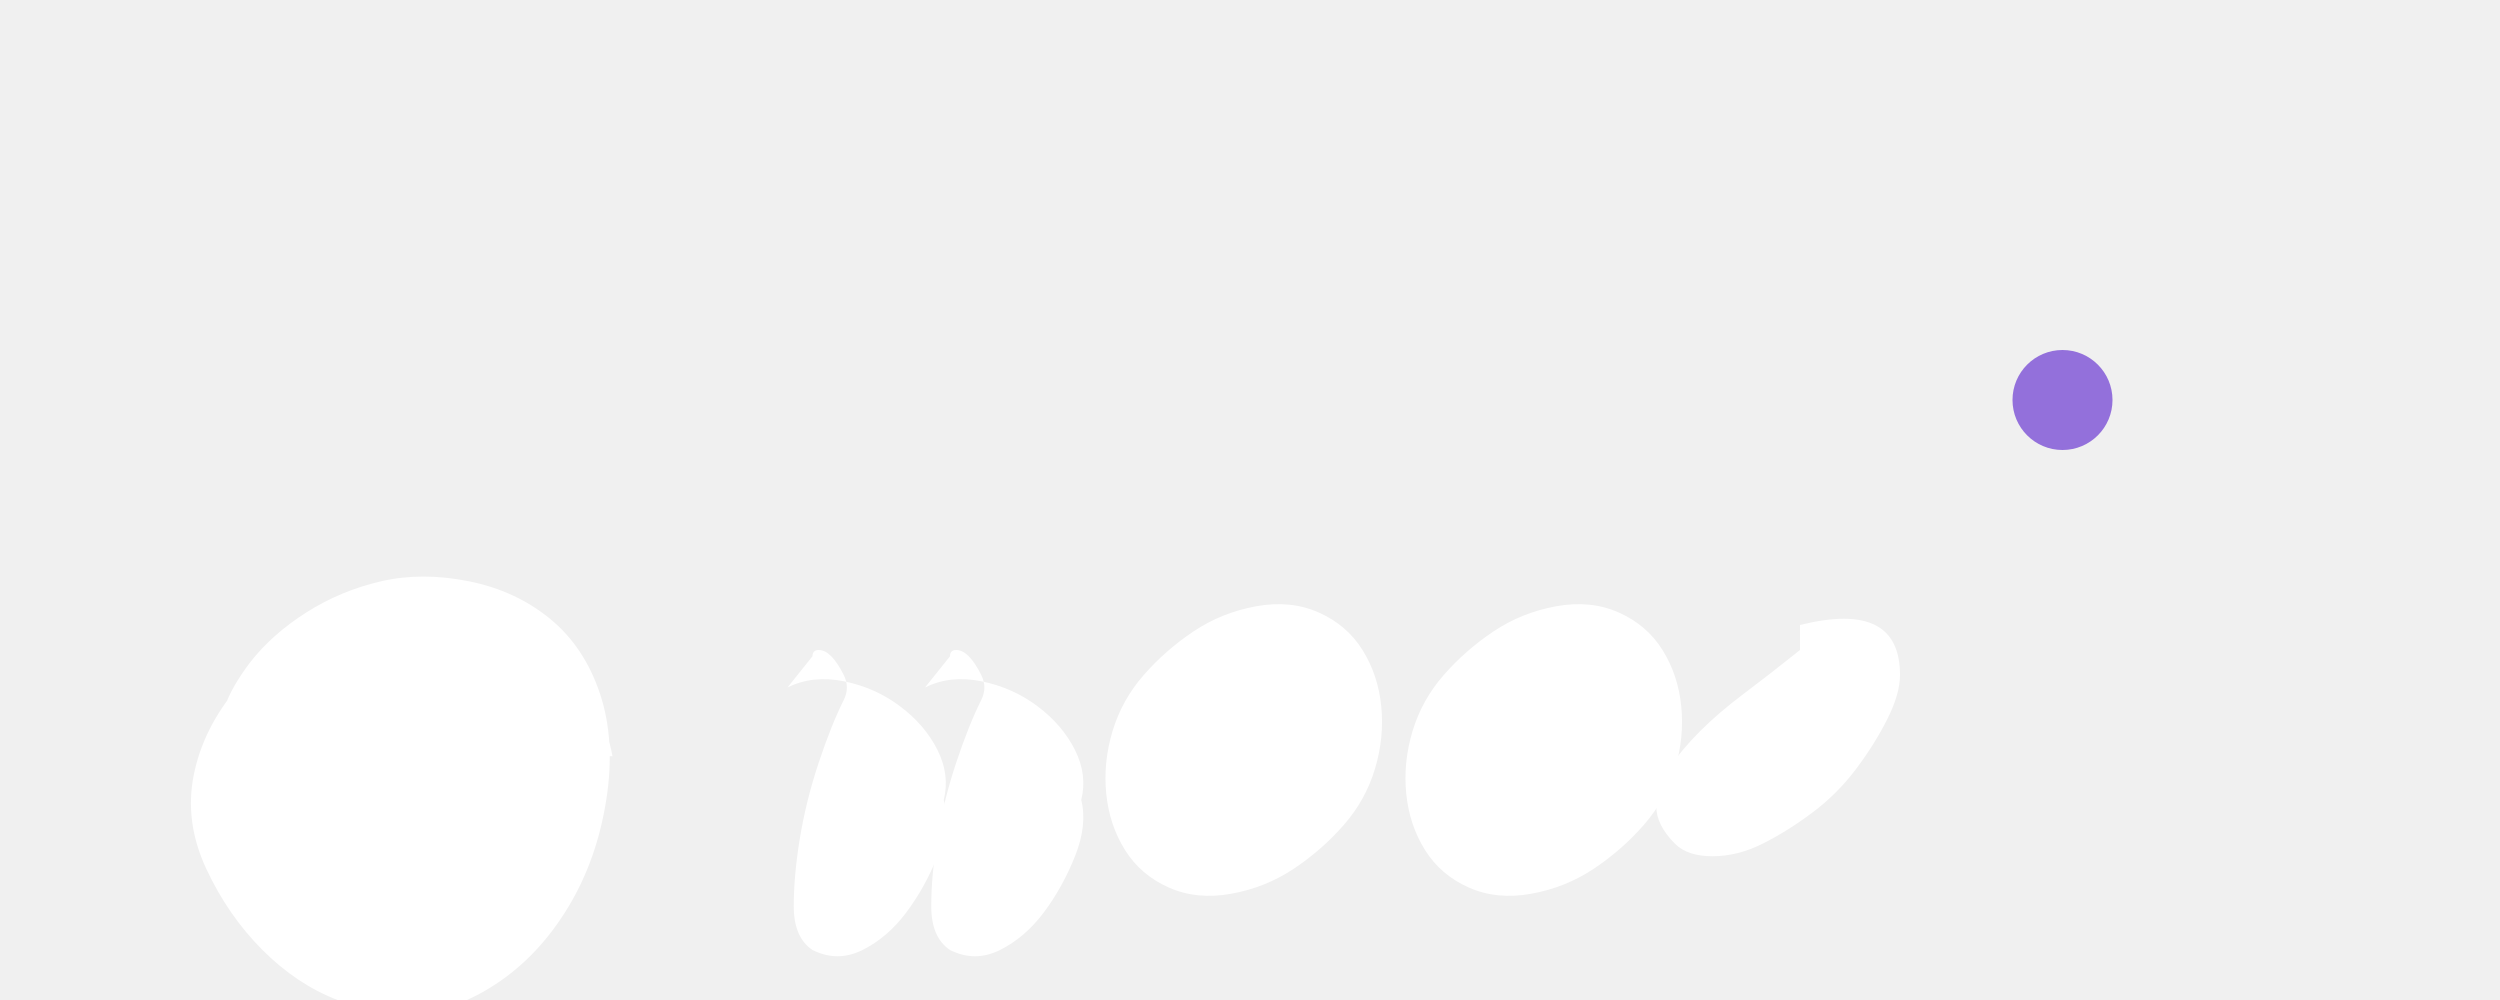
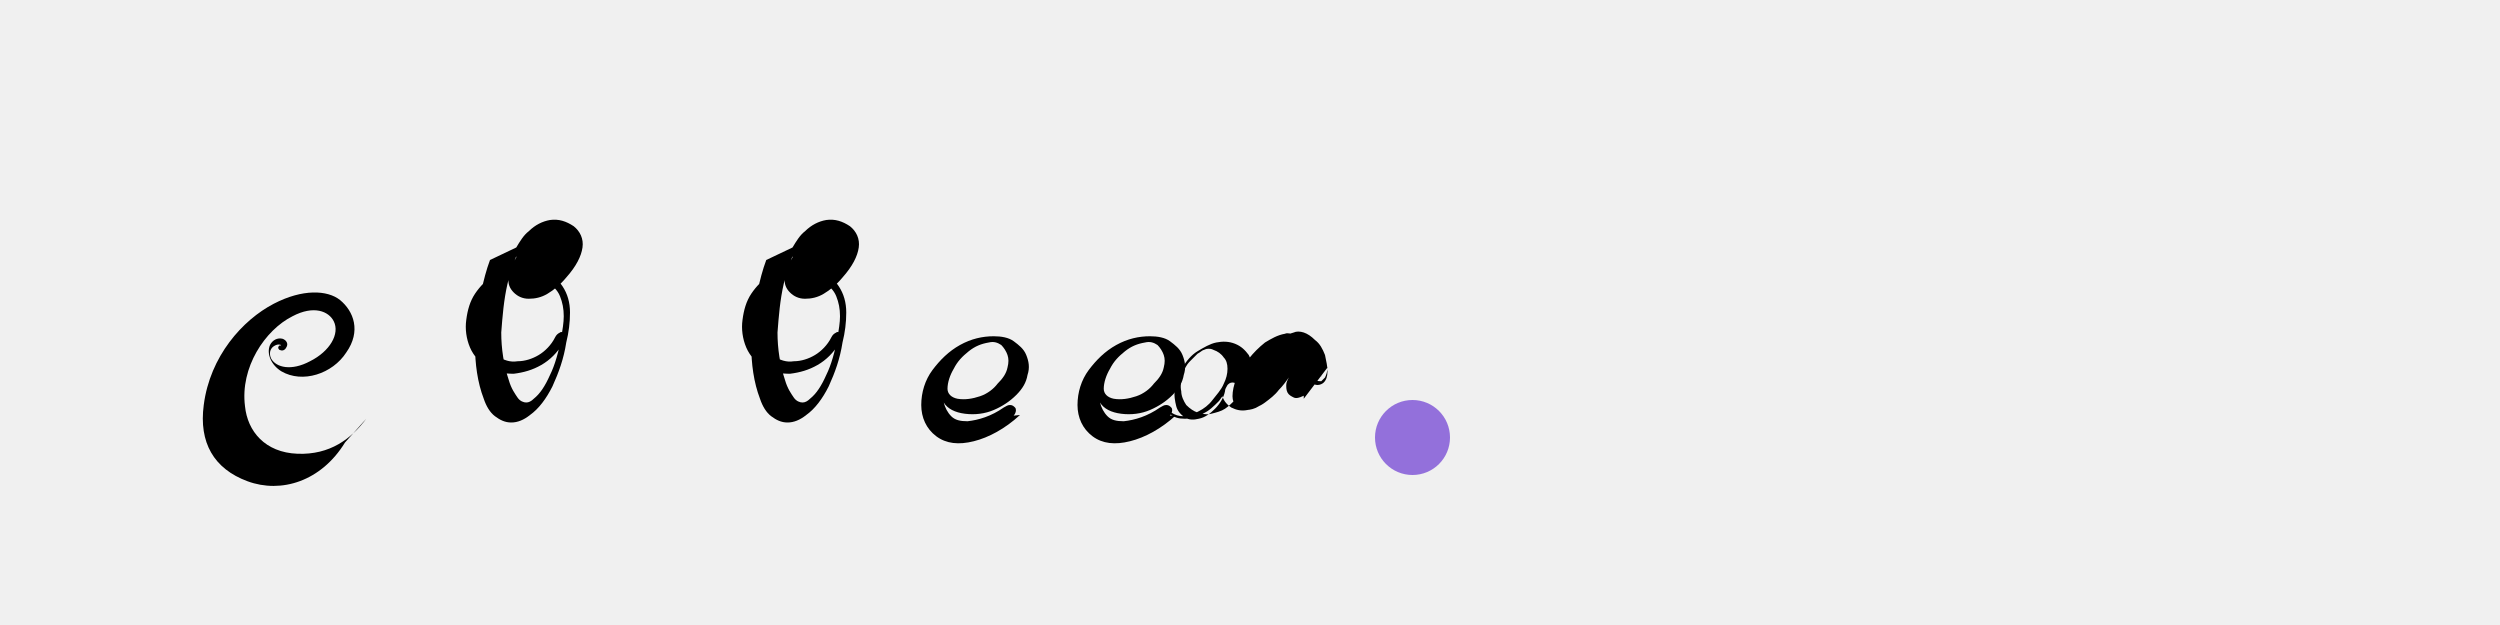
- <svg xmlns="http://www.w3.org/2000/svg" width="200" height="80" viewBox="0 0 200 80" fill="none">
-   <path d="M20 60C19 60 18.333 59.667 18 59C17.667 58.333 17.667 57.5 18 56.5C18.333 55.5 19 54.333 20 53C21.167 51.5 22.667 50.167 24.5 49C26.333 47.833 28.333 47 30.5 46.5C32.667 46 35 46 37.5 46.5C40 47 42.167 48 44 49.5C45.833 51 47.167 53 48 55.5C48.833 58 49 60.833 48.5 64C48 67.167 47 70 45.5 72.5C44 75 42.167 77 40 78.5C37.833 80 35.667 80.833 33.5 81C31.333 81.167 29.167 80.833 27 80C24.833 79.167 22.833 77.833 21 76C19.167 74.167 17.667 72 16.5 69.5C15.333 67 15 64.5 15.5 62C16 59.5 17.167 57.167 19 55C20.833 52.833 23.167 51.167 26 50C28.833 48.833 32 48.5 35.5 49C39 49.5 42.333 50.833 45.5 53C47.333 55.333 48.5 57.833 49 60.5L20 60Z" fill="white" />
-   <path d="M65 52.5C65 52.167 65.167 52 65.5 52C65.833 52 66.167 52.167 66.5 52.5C66.833 52.833 67.167 53.333 67.5 54C67.833 54.667 67.833 55.333 67.5 56C66.833 57.333 66.167 59 65.5 61C64.833 63 64.333 65 64 67C63.667 69 63.5 70.833 63.5 72.5C63.5 74.167 64 75.333 65 76C66.333 76.667 67.667 76.667 69 76C70.333 75.333 71.5 74.333 72.5 73C73.5 71.667 74.333 70.167 75 68.5C75.667 66.833 75.833 65.333 75.5 64C75.833 62.667 75.667 61.333 75 60C74.333 58.667 73.333 57.5 72 56.5C70.667 55.5 69.167 54.833 67.5 54.5C65.833 54.167 64.333 54.333 63 55L65 52.5Z" fill="white" />
-   <path d="M76 52.5C76 52.167 76.167 52 76.5 52C76.833 52 77.167 52.167 77.5 52.5C77.833 52.833 78.167 53.333 78.5 54C78.833 54.667 78.833 55.333 78.5 56C77.833 57.333 77.167 59 76.5 61C75.833 63 75.333 65 75 67C74.667 69 74.5 70.833 74.5 72.5C74.5 74.167 75 75.333 76 76C77.333 76.667 78.667 76.667 80 76C81.333 75.333 82.5 74.333 83.5 73C84.5 71.667 85.333 70.167 86 68.5C86.667 66.833 86.833 65.333 86.5 64C86.833 62.667 86.667 61.333 86 60C85.333 58.667 84.333 57.5 83 56.5C81.667 55.5 80.167 54.833 78.5 54.5C76.833 54.167 75.333 54.333 74 55L76 52.5Z" fill="white" />
-   <path d="M100.5 48.5C102.333 48.167 104 48.333 105.5 49C107 49.667 108.167 50.667 109 52C109.833 53.333 110.333 54.833 110.5 56.5C110.667 58.167 110.5 59.833 110 61.5C109.5 63.167 108.667 64.667 107.5 66C106.333 67.333 105 68.5 103.5 69.5C102 70.5 100.333 71.167 98.5 71.5C96.667 71.833 95 71.667 93.5 71C92 70.333 90.833 69.333 90 68C89.167 66.667 88.667 65.167 88.5 63.5C88.333 61.833 88.5 60.167 89 58.5C89.5 56.833 90.333 55.333 91.5 54C92.667 52.667 94 51.5 95.5 50.5C97 49.5 98.667 48.833 100.5 48.5Z" fill="white" />
-   <path d="M124.5 48.5C126.333 48.167 128 48.333 129.5 49C131 49.667 132.167 50.667 133 52C133.833 53.333 134.333 54.833 134.5 56.5C134.667 58.167 134.5 59.833 134 61.5C133.5 63.167 132.667 64.667 131.5 66C130.333 67.333 129 68.5 127.5 69.5C126 70.5 124.333 71.167 122.5 71.5C120.667 71.833 119 71.667 117.5 71C116 70.333 114.833 69.333 114 68C113.167 66.667 112.667 65.167 112.5 63.5C112.333 61.833 112.5 60.167 113 58.5C113.5 56.833 114.333 55.333 115.5 54C116.667 52.667 118 51.5 119.5 50.5C121 49.5 122.667 48.833 124.5 48.5Z" fill="white" />
-   <path d="M144 50C145.333 49.667 146.5 49.5 147.5 49.5C148.5 49.5 149.333 49.667 150 50C150.667 50.333 151.167 50.833 151.5 51.5C151.833 52.167 152 53 152 54C152 55 151.667 56.167 151 57.5C150.333 58.833 149.5 60.167 148.5 61.5C147.5 62.833 146.333 64 145 65C143.667 66 142.333 66.833 141 67.5C139.667 68.167 138.333 68.5 137 68.5C135.667 68.5 134.667 68.167 134 67.5C133 66.5 132.5 65.5 132.5 64.5C132.5 63.5 132.833 62.5 133.5 61.5C134.167 60.5 135 59.5 136 58.5C137 57.5 138.167 56.5 139.5 55.5C140.833 54.5 142.333 53.333 144 52L144 50Z" fill="white" />
-   <circle cx="165" cy="32" r="4" fill="#9370DB" />
+ <svg xmlns="http://www.w3.org/2000/svg" width="200" height="50" viewBox="0 0 200 50" fill="none">
+   <path d="M27.6 35.4c-1.9 3.1-5.1 4.1-7.8 3.1-2.7-1-3.9-3.1-3.5-6.1 0.5-3.9 3.1-6.8 5.6-8.1 2.3-1.2 4.3-1.1 5.3-0.3 1.1 0.9 1.7 2.5 0.5 4.2-1.1 1.7-3.5 2.5-5.2 1.5-0.8-0.5-1.2-1.4-0.9-2.1 0.2-0.4 0.6-0.6 1-0.5 0.3 0.1 0.5 0.4 0.3 0.7-0.1 0.2-0.3 0.3-0.5 0.2-0.1 0-0.2-0.2-0.1-0.3 0.1-0.1 0.1-0.1 0.2 0 0 0-0.1-0.1 0-0.1 0.1 0 0.2 0.1 0.2 0.2-0.2-0.3-0.5-0.3-0.8-0.1-0.3 0.2-0.4 0.6-0.2 1 0.4 0.7 1.6 1 3.1 0.2 1.6-0.8 2.4-2.2 1.9-3.2-0.4-0.8-1.6-1.3-3.3-0.4-2.2 1.1-4.2 4.1-3.8 7.2 0.2 2 1.6 3.7 4.2 3.8 2.6 0.1 4.3-1.2 5.5-2.8L27.6 35.4z" fill="black" />
+   <path d="M41.3 19.8c0.3-0.5 0.6-1 1-1.3 0.5-0.5 1.1-0.8 1.7-0.9 0.7-0.1 1.3 0.1 1.9 0.5 0.5 0.4 0.8 1 0.7 1.7-0.1 0.7-0.5 1.5-1.3 2.4-0.5 0.6-1 1-1.5 1.3s-1 0.4-1.5 0.4c-0.5 0-0.9-0.2-1.2-0.5-0.3-0.3-0.5-0.7-0.4-1.2 0-0.5 0.3-1.1 0.6-1.6v-0.1c-0.3 0.7-0.5 1.4-0.7 2.2-0.3 1.3-0.4 2.6-0.5 3.9 0 1.3 0.2 2.6 0.6 3.8 0.2 0.7 0.5 1.1 0.7 1.4 0.2 0.3 0.5 0.4 0.7 0.4 0.2 0 0.4-0.1 0.6-0.3 0.5-0.4 0.9-1 1.3-1.9 0.4-0.8 0.7-1.9 0.9-3 0.1-0.6 0.2-1.2 0.2-1.7 0-0.6-0.1-1.1-0.3-1.6-0.2-0.5-0.6-0.9-1.2-1.2-0.3-0.2-0.6-0.3-0.9-0.4-0.3-0.1-0.6-0.1-0.9-0.1-0.6 0-1.2 0.2-1.6 0.5-0.5 0.3-0.8 0.8-1.1 1.3-0.3 0.5-0.4 1.1-0.5 1.7-0.1 0.6 0 1.2 0.2 1.7 0.2 0.6 0.6 1 1 1.3 0.5 0.3 1 0.5 1.6 0.4 0.6 0 1.2-0.2 1.7-0.5 0.5-0.3 1-0.8 1.3-1.4 0.1-0.2 0.2-0.3 0.4-0.4 0.1-0.1 0.3 0 0.4 0.1 0.1 0.1 0.1 0.3 0 0.4-0.1 0.1-0.1 0.3-0.2 0.4-0.4 0.7-1 1.3-1.7 1.7-0.7 0.4-1.4 0.6-2.2 0.7-0.7 0-1.5-0.1-2.1-0.5-0.6-0.4-1.1-0.9-1.4-1.6-0.3-0.7-0.4-1.5-0.3-2.2 0.1-0.8 0.3-1.5 0.7-2.1 0.4-0.6 0.9-1.1 1.5-1.5 0.6-0.4 1.3-0.6 2-0.7 0.7 0 1.4 0.1 2 0.3 0.6 0.3 1.1 0.7 1.5 1.3 0.4 0.6 0.6 1.3 0.6 2.1 0 0.8-0.1 1.6-0.3 2.4-0.2 1.3-0.6 2.4-1.1 3.5-0.5 1-1.1 1.8-1.8 2.3-0.5 0.4-1 0.6-1.5 0.6-0.5 0-0.9-0.2-1.3-0.5-0.4-0.3-0.7-0.8-0.9-1.4-0.5-1.3-0.7-2.8-0.7-4.3 0-1.5 0.2-2.9 0.5-4.3 0.2-0.9 0.4-1.7 0.7-2.5L41.3 19.8z" fill="black" />
+   <path d="M63.4 19.8c0.3-0.5 0.6-1 1-1.3 0.5-0.5 1.1-0.8 1.7-0.9 0.7-0.1 1.3 0.1 1.9 0.5 0.5 0.4 0.8 1 0.7 1.7-0.1 0.7-0.5 1.5-1.3 2.4-0.5 0.6-1 1-1.5 1.3s-1 0.4-1.5 0.4c-0.5 0-0.9-0.2-1.2-0.5-0.3-0.3-0.5-0.7-0.4-1.2 0-0.5 0.3-1.1 0.6-1.6v-0.1c-0.3 0.7-0.5 1.4-0.7 2.2-0.3 1.3-0.4 2.6-0.5 3.9 0 1.3 0.2 2.6 0.6 3.8 0.2 0.7 0.5 1.1 0.7 1.4 0.2 0.3 0.5 0.4 0.7 0.4 0.2 0 0.4-0.1 0.6-0.3 0.5-0.4 0.9-1 1.3-1.9 0.4-0.8 0.7-1.9 0.9-3 0.1-0.6 0.2-1.2 0.2-1.7 0-0.6-0.1-1.1-0.3-1.6-0.2-0.5-0.6-0.9-1.2-1.2-0.3-0.2-0.6-0.3-0.9-0.4-0.3-0.1-0.6-0.1-0.9-0.1-0.6 0-1.2 0.2-1.6 0.5-0.5 0.3-0.8 0.8-1.1 1.3-0.3 0.5-0.4 1.1-0.5 1.7-0.1 0.6 0 1.2 0.2 1.7 0.2 0.6 0.6 1 1 1.3 0.5 0.3 1 0.5 1.6 0.4 0.6 0 1.2-0.2 1.7-0.5 0.5-0.3 1-0.8 1.3-1.4 0.1-0.2 0.2-0.3 0.4-0.4 0.1-0.1 0.3 0 0.4 0.1 0.1 0.1 0.1 0.3 0 0.4-0.1 0.1-0.1 0.3-0.2 0.4-0.4 0.7-1 1.3-1.7 1.7-0.7 0.4-1.4 0.6-2.2 0.7-0.7 0-1.5-0.1-2.1-0.5-0.6-0.4-1.1-0.9-1.4-1.6-0.3-0.7-0.4-1.5-0.3-2.2 0.1-0.8 0.3-1.5 0.7-2.1 0.4-0.6 0.9-1.1 1.5-1.5 0.6-0.4 1.3-0.6 2-0.7 0.7 0 1.4 0.1 2 0.3 0.6 0.3 1.1 0.7 1.5 1.3 0.4 0.6 0.6 1.3 0.6 2.1 0 0.8-0.1 1.6-0.3 2.4-0.2 1.3-0.6 2.4-1.1 3.5-0.5 1-1.1 1.8-1.8 2.3-0.5 0.4-1 0.6-1.5 0.6-0.5 0-0.9-0.2-1.3-0.5-0.4-0.3-0.7-0.8-0.9-1.4-0.5-1.3-0.7-2.8-0.7-4.3 0-1.5 0.2-2.9 0.5-4.3 0.2-0.9 0.4-1.7 0.7-2.5L63.4 19.8z" fill="black" />
+   <path d="M81.6 33.2c-1.2 1.1-2.5 1.8-3.7 2.1-1.2 0.3-2.2 0.2-3-0.4-0.8-0.6-1.2-1.5-1.2-2.5 0-1 0.3-2 0.9-2.8 0.6-0.8 1.3-1.5 2.2-2 0.9-0.5 1.8-0.7 2.7-0.7 0.6 0 1.2 0.1 1.6 0.4 0.4 0.3 0.8 0.6 1 1.1 0.2 0.5 0.3 1 0.1 1.6-0.1 0.6-0.4 1.1-0.9 1.6-0.5 0.5-1.1 0.9-1.8 1.2-0.7 0.3-1.5 0.4-2.3 0.3-0.8-0.1-1.4-0.4-1.7-0.9 0.1 0.4 0.3 0.8 0.6 1.1 0.3 0.3 0.7 0.4 1.3 0.4 0.9-0.1 1.9-0.4 2.9-1.1 0.2-0.1 0.3-0.2 0.5-0.2 0.2 0 0.3 0.1 0.4 0.2 0.1 0.1 0.1 0.3 0 0.5-0.1 0.2-0.3 0.3-0.5 0.4l-0.1-0.2z M80.6 29.4c0.1-0.4 0.1-0.7 0-1-0.1-0.3-0.3-0.6-0.5-0.8-0.3-0.2-0.6-0.3-1-0.2-0.6 0.1-1.1 0.3-1.6 0.7-0.5 0.4-0.9 0.8-1.2 1.4-0.3 0.5-0.5 1.1-0.5 1.6 0 0.4 0.3 0.7 0.8 0.8 0.6 0.1 1.2 0 1.8-0.2 0.6-0.2 1.1-0.6 1.4-1 0.4-0.4 0.7-0.8 0.8-1.3z" fill="black" />
+   <path d="M94.1 33.2c-1.2 1.1-2.5 1.8-3.7 2.1-1.2 0.3-2.2 0.2-3-0.4-0.8-0.6-1.2-1.5-1.2-2.5 0-1 0.3-2 0.9-2.8 0.6-0.8 1.3-1.5 2.2-2 0.9-0.5 1.8-0.7 2.7-0.7 0.6 0 1.2 0.1 1.6 0.4 0.4 0.3 0.8 0.6 1 1.1 0.2 0.5 0.3 1 0.1 1.6-0.1 0.6-0.4 1.1-0.9 1.6-0.5 0.5-1.1 0.9-1.8 1.2-0.7 0.3-1.5 0.4-2.3 0.3-0.8-0.1-1.4-0.4-1.7-0.9 0.1 0.4 0.3 0.8 0.6 1.1 0.3 0.3 0.7 0.4 1.3 0.4 0.9-0.1 1.9-0.4 2.9-1.1 0.2-0.1 0.3-0.2 0.5-0.2 0.2 0 0.3 0.1 0.4 0.2 0.1 0.1 0.1 0.3 0 0.5-0.1 0.2-0.3 0.3-0.5 0.4l-0.1-0.2z M93.1 29.4c0.1-0.4 0.1-0.7 0-1-0.1-0.3-0.3-0.6-0.5-0.8-0.3-0.2-0.6-0.3-1-0.2-0.6 0.1-1.1 0.3-1.6 0.7-0.5 0.4-0.9 0.8-1.2 1.4-0.3 0.5-0.5 1.1-0.5 1.6 0 0.4 0.3 0.7 0.8 0.8 0.6 0.1 1.2 0 1.8-0.2 0.6-0.2 1.1-0.6 1.4-1 0.4-0.4 0.7-0.8 0.8-1.3z" fill="black" />
+   <path d="M106.2 29.4c0 0.3-0.1 0.6-0.2 0.8-0.1 0.1-0.2 0.2-0.3 0.3-0.1 0-0.3 0-0.5-0.1-0.1-0.1-0.2-0.2-0.2-0.3 0-0.1 0-0.2 0.1-0.2 0-0.1 0.1-0.1 0.2-0.1 0.1 0 0.1 0 0.2 0.1 0 0 0.1 0.1 0.1 0.1 0 0.1 0 0.1 0 0.1h0.1c0 0 0 0 0 0 0 0 0-0.1 0-0.1 0-0.1 0-0.2-0.1-0.3-0.1-0.1-0.2-0.1-0.4-0.1-0.2 0-0.3 0.1-0.4 0.2-0.1 0.1-0.1 0.3-0.1 0.4 0 0.2 0.1 0.3 0.2 0.4 0.1 0.1 0.3 0.2 0.5 0.2 0.2 0 0.4-0.1 0.5-0.2 0.2-0.2 0.3-0.5 0.3-0.9 0-0.4-0.1-0.8-0.2-1.3-0.2-0.5-0.4-0.9-0.8-1.2-0.3-0.3-0.6-0.5-0.9-0.6-0.3-0.1-0.6-0.1-0.8 0-0.7 0.2-1.3 0.5-1.9 1-0.6 0.5-1.1 1.1-1.6 1.8v0.1c0.2-0.4 0.1-0.7-0.1-1.1-0.3-0.4-0.6-0.7-1.1-0.9-0.5-0.2-1-0.2-1.5-0.1-0.5 0.1-1 0.4-1.5 0.7-0.5 0.3-0.9 0.8-1.2 1.3-0.3 0.5-0.6 1.1-0.6 1.7-0.1 0.5 0 1 0.1 1.4 0.1 0.4 0.4 0.7 0.7 0.9 0.3 0.2 0.7 0.2 1.1 0.1 0.5-0.1 0.9-0.4 1.3-0.8 0.4-0.4 0.7-0.9 0.8-1.4 0-0.2 0.1-0.3 0.2-0.5 0.1-0.1 0.2-0.2 0.4-0.2 0.2 0 0.3 0.1 0.4 0.2 0.1 0.1 0.1 0.3 0.1 0.5 0 0.2-0.1 0.5-0.3 0.7-0.2 0.2-0.5 0.5-0.8 0.7-0.3 0.2-0.7 0.3-1.1 0.4-0.4 0.1-0.7 0-1.1-0.1-0.3-0.1-0.6-0.3-0.9-0.6-0.2-0.3-0.4-0.7-0.4-1.1-0.1-0.4 0-0.9 0.1-1.3 0.1-0.4 0.3-0.8 0.6-1.1 0.2-0.2 0.4-0.4 0.6-0.6 0.2-0.1 0.4-0.3 0.5-0.3 0.2-0.1 0.3-0.1 0.4-0.1 0.1 0 0.2 0 0.4 0.1 0.3 0.1 0.6 0.3 0.8 0.6 0.2 0.2 0.3 0.5 0.3 0.9 0 0.4-0.1 0.8-0.3 1.2-0.2 0.5-0.6 0.9-0.9 1.3-0.3 0.4-0.7 0.7-1.1 0.9-0.4 0.2-0.8 0.4-1.2 0.4-0.4 0-0.7-0.1-1-0.3 0 0-0.1 0.1-0.1 0.1 0.3 0.3 0.7 0.4 1.2 0.4 0.5 0 1-0.2 1.4-0.4 0.5-0.2 0.9-0.6 1.3-1 0.1-0.1 0.2-0.3 0.3-0.4 0.1 0.4 0.4 0.7 0.7 0.9 0.4 0.2 0.8 0.3 1.3 0.2 0.5-0.1 1-0.3 1.4-0.6 0.4-0.3 0.8-0.6 1.1-1 0.3-0.3 0.6-0.7 0.8-1-0.1 0.2-0.2 0.4-0.2 0.6 0 0.2 0 0.4 0.1 0.6 0.1 0.2 0.3 0.3 0.5 0.4 0.2 0.1 0.5 0 0.7-0.1 0.3-0.1 0.5-0.4 0.6-0.7 0.1-0.3 0.2-0.7 0.2-1.1 0-0.4-0.1-0.9-0.2-1.3-0.1-0.4-0.3-0.8-0.5-1.1-0.2-0.3-0.5-0.5-0.7-0.7-0.3-0.1-0.6-0.2-0.8-0.1-0.6 0.1-1.1 0.4-1.6 0.7-0.5 0.4-0.9 0.8-1.3 1.3-0.4 0.5-0.7 1-1 1.6-0.2 0.5-0.3 1-0.3 1.4 0 0.3 0.1 0.6 0.3 0.8 0.2 0.2 0.5 0.3 0.8 0.3 0.3 0 0.7-0.1 1-0.3 0.4-0.2 0.7-0.5 1-0.8 0.3-0.3 0.6-0.7 0.8-1 0.2-0.2 0.3-0.4 0.5-0.5 0.2-0.1 0.4-0.1 0.6-0.1 0.2 0.1 0.4 0.2 0.5 0.4 0.1 0.2 0.2 0.4 0.2 0.7 0 0.3 0 0.5 0 0.7L106.2 29.4z" fill="black" />
+   <circle cx="113" cy="35" r="3" fill="#9370DB" />
</svg>
